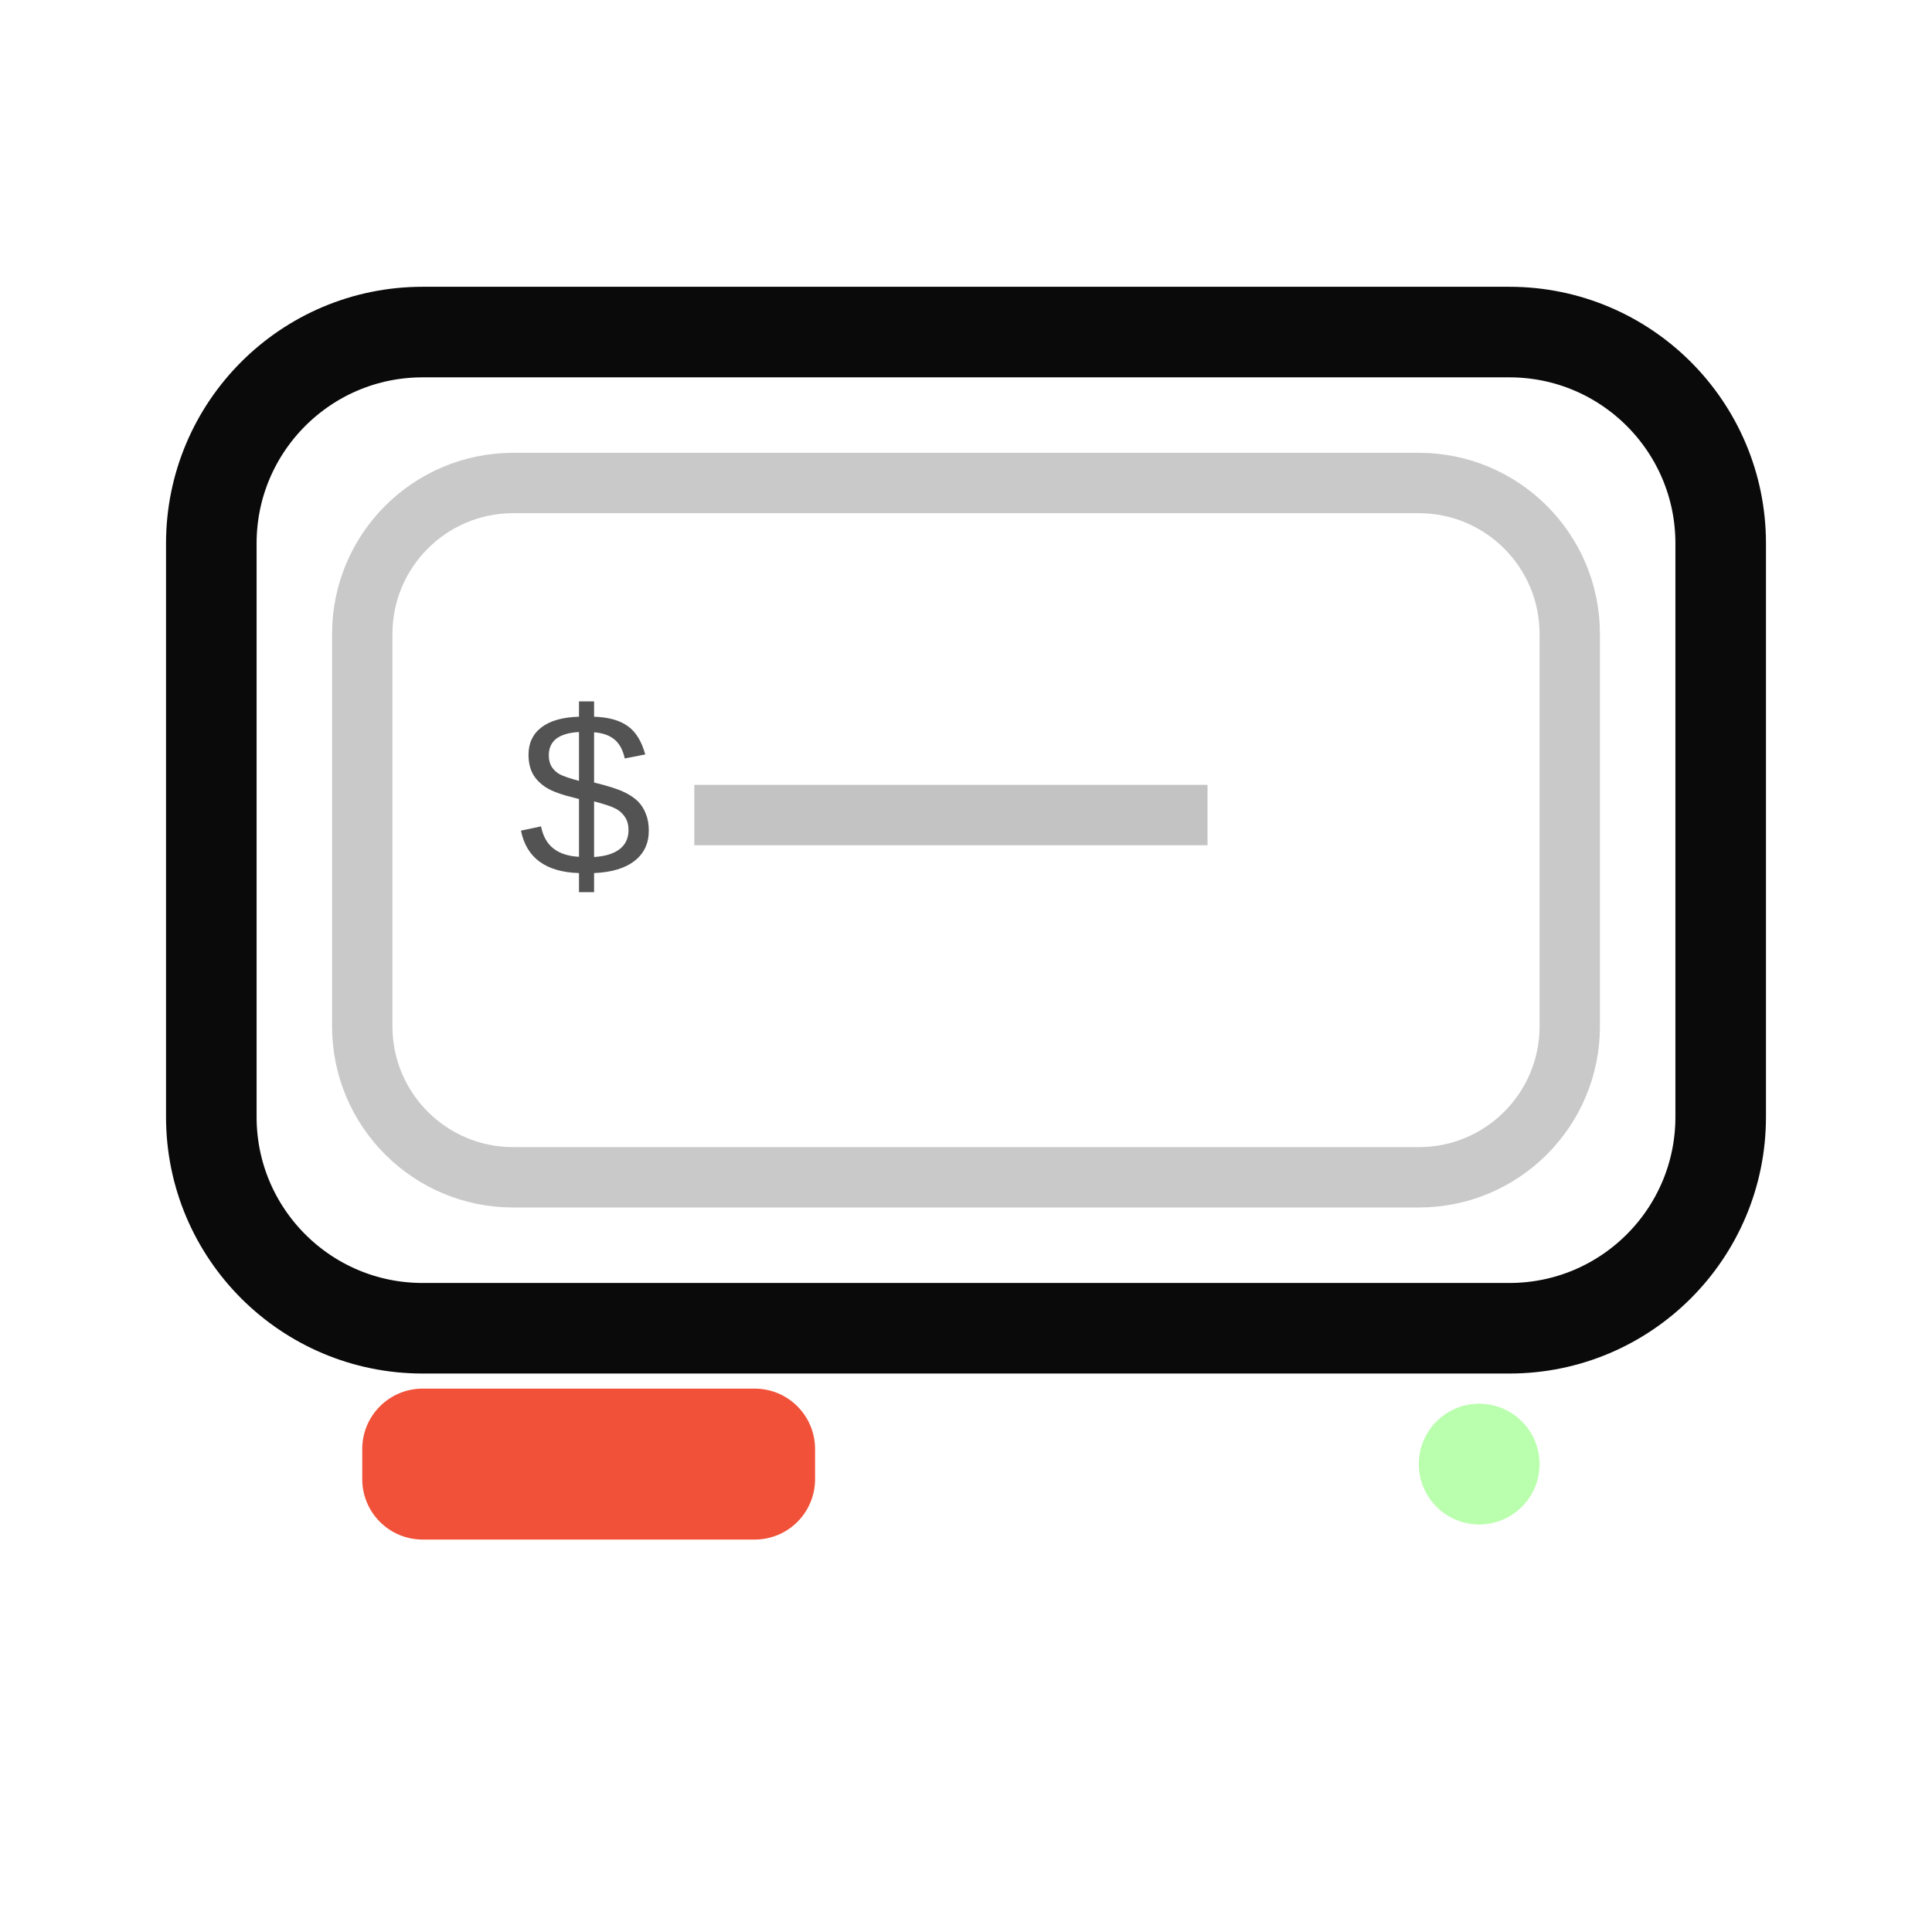
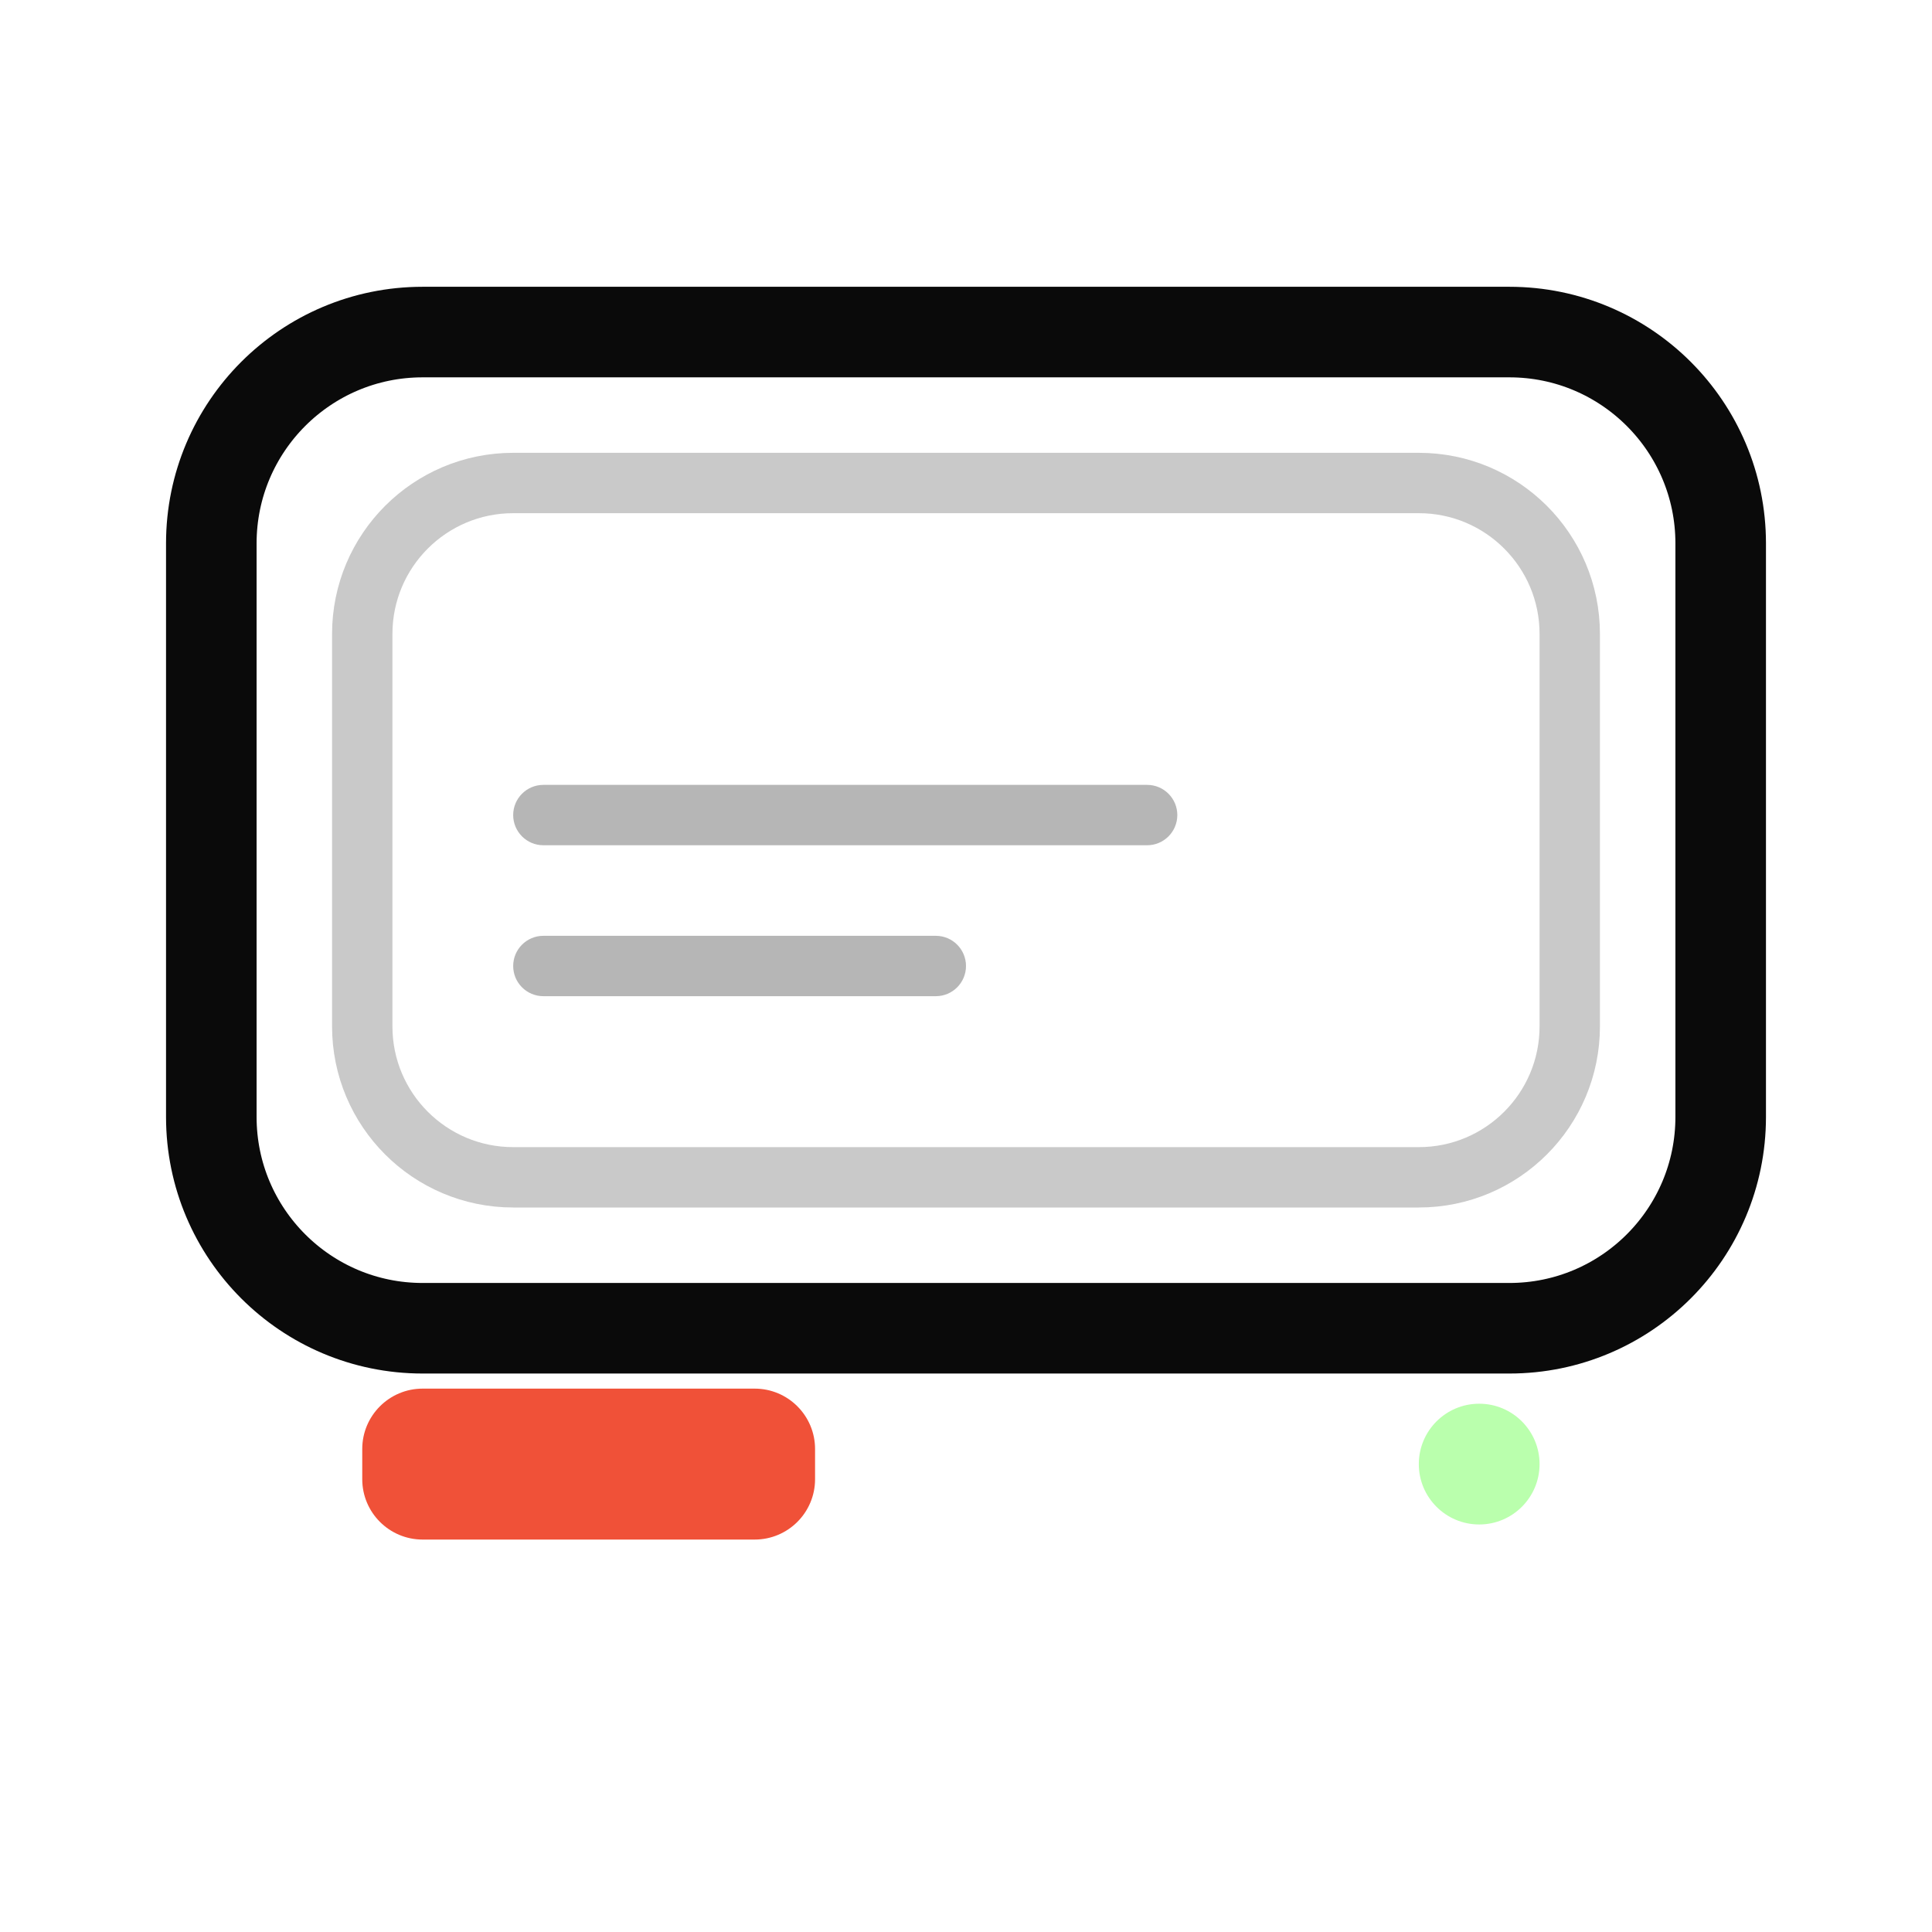
<svg xmlns="http://www.w3.org/2000/svg" width="128" height="128" viewBox="0 0 128 128">
  <style>
    .ink-stroke { stroke: #0A0A0A; }
    .ink-fill { fill: #0A0A0A; }
    @media (prefers-color-scheme: dark) {
      .ink-stroke { stroke: #F4F4F4; }
      .ink-fill { fill: #F4F4F4; }
    }
  </style>
  <rect x="14" y="22" width="100" height="66" rx="14" fill="none" class="ink-stroke" stroke-width="6" />
  <rect x="24" y="32" width="80" height="46" rx="10" fill="none" class="ink-stroke" stroke-opacity="0.22" stroke-width="4" />
+   <g class="ink-fill" fill-opacity="0.30">
+     <rect x="34" y="52" width="44" height="4" rx="2" />
+     <rect x="34" y="62" width="30" height="4" rx="2" />
+   </g>
  <rect x="24" y="92" width="30" height="10" rx="4" fill="#F05138" />
-   <g class="ink-fill" opacity="0.7" font-family="SFMono-Regular, Menlo, Monaco, Consolas, Liberation Mono, Courier New, monospace" font-size="16">
-     <text x="34" y="58">$</text>
-     <rect x="46" y="52" width="34" height="4" class="ink-fill" opacity="0.35" />
-   </g>
  <circle cx="98" cy="97" r="4" fill="#39FF14" fill-opacity="0.35" />
</svg>
